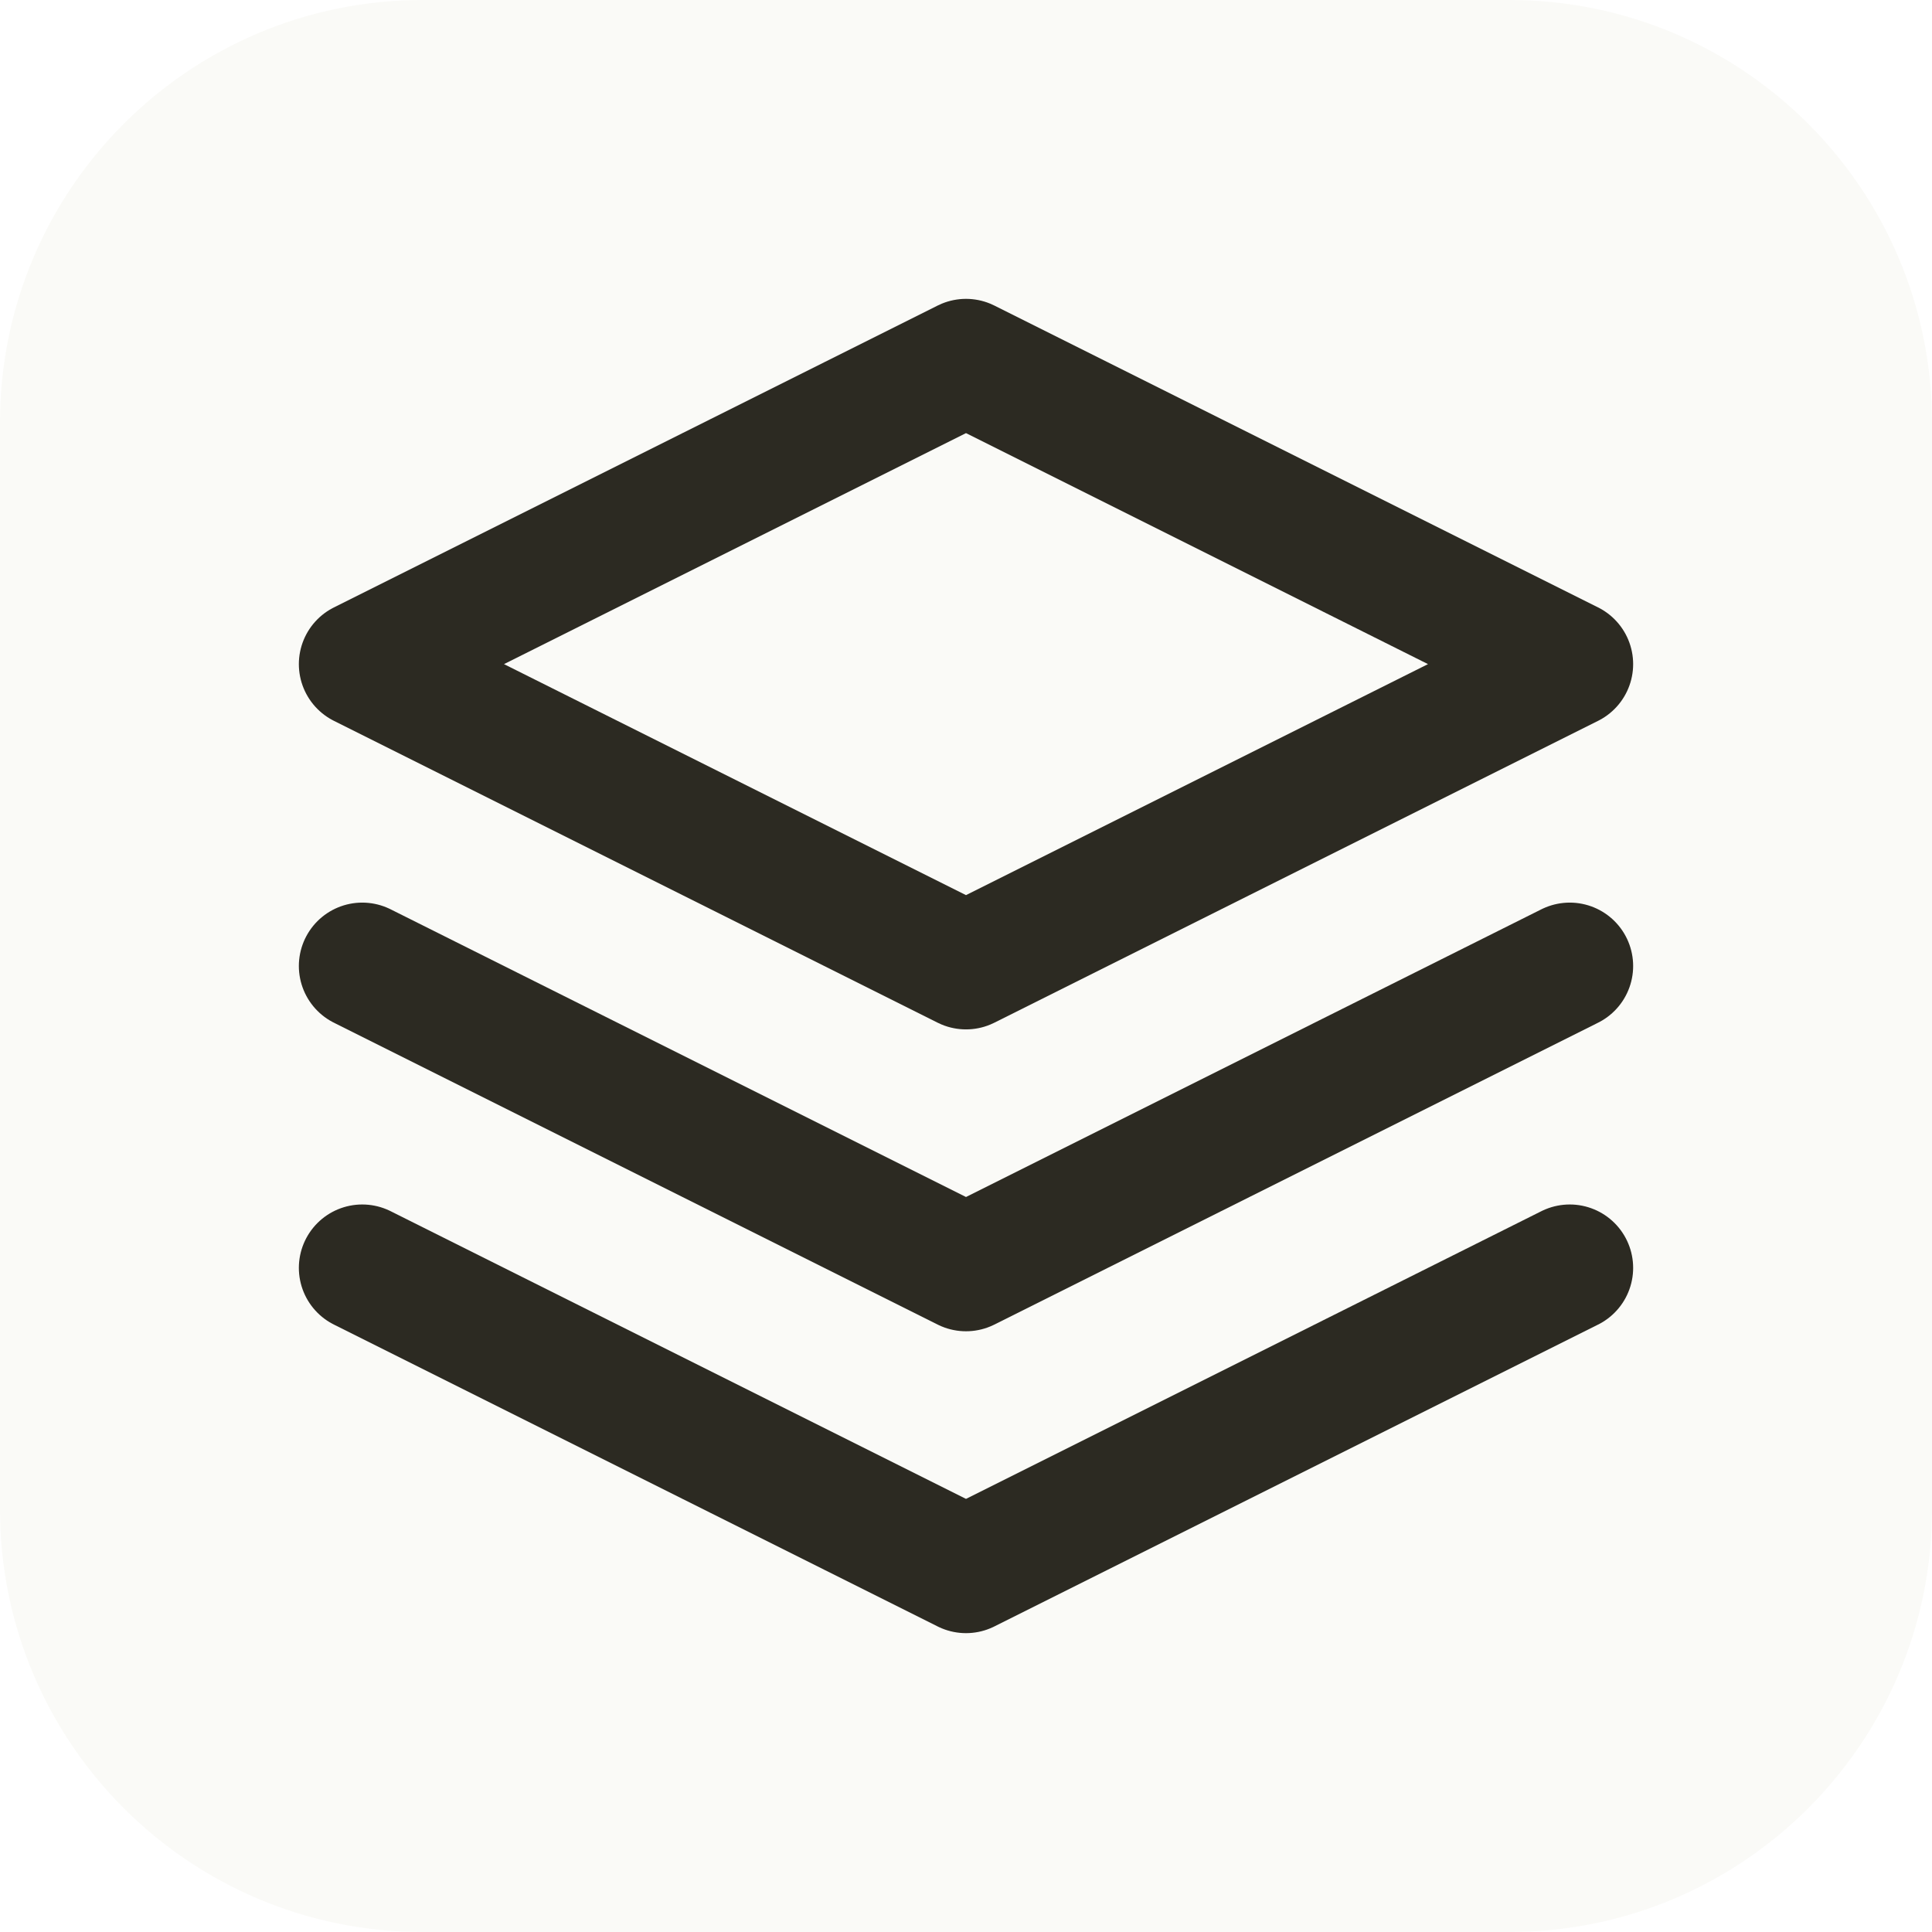
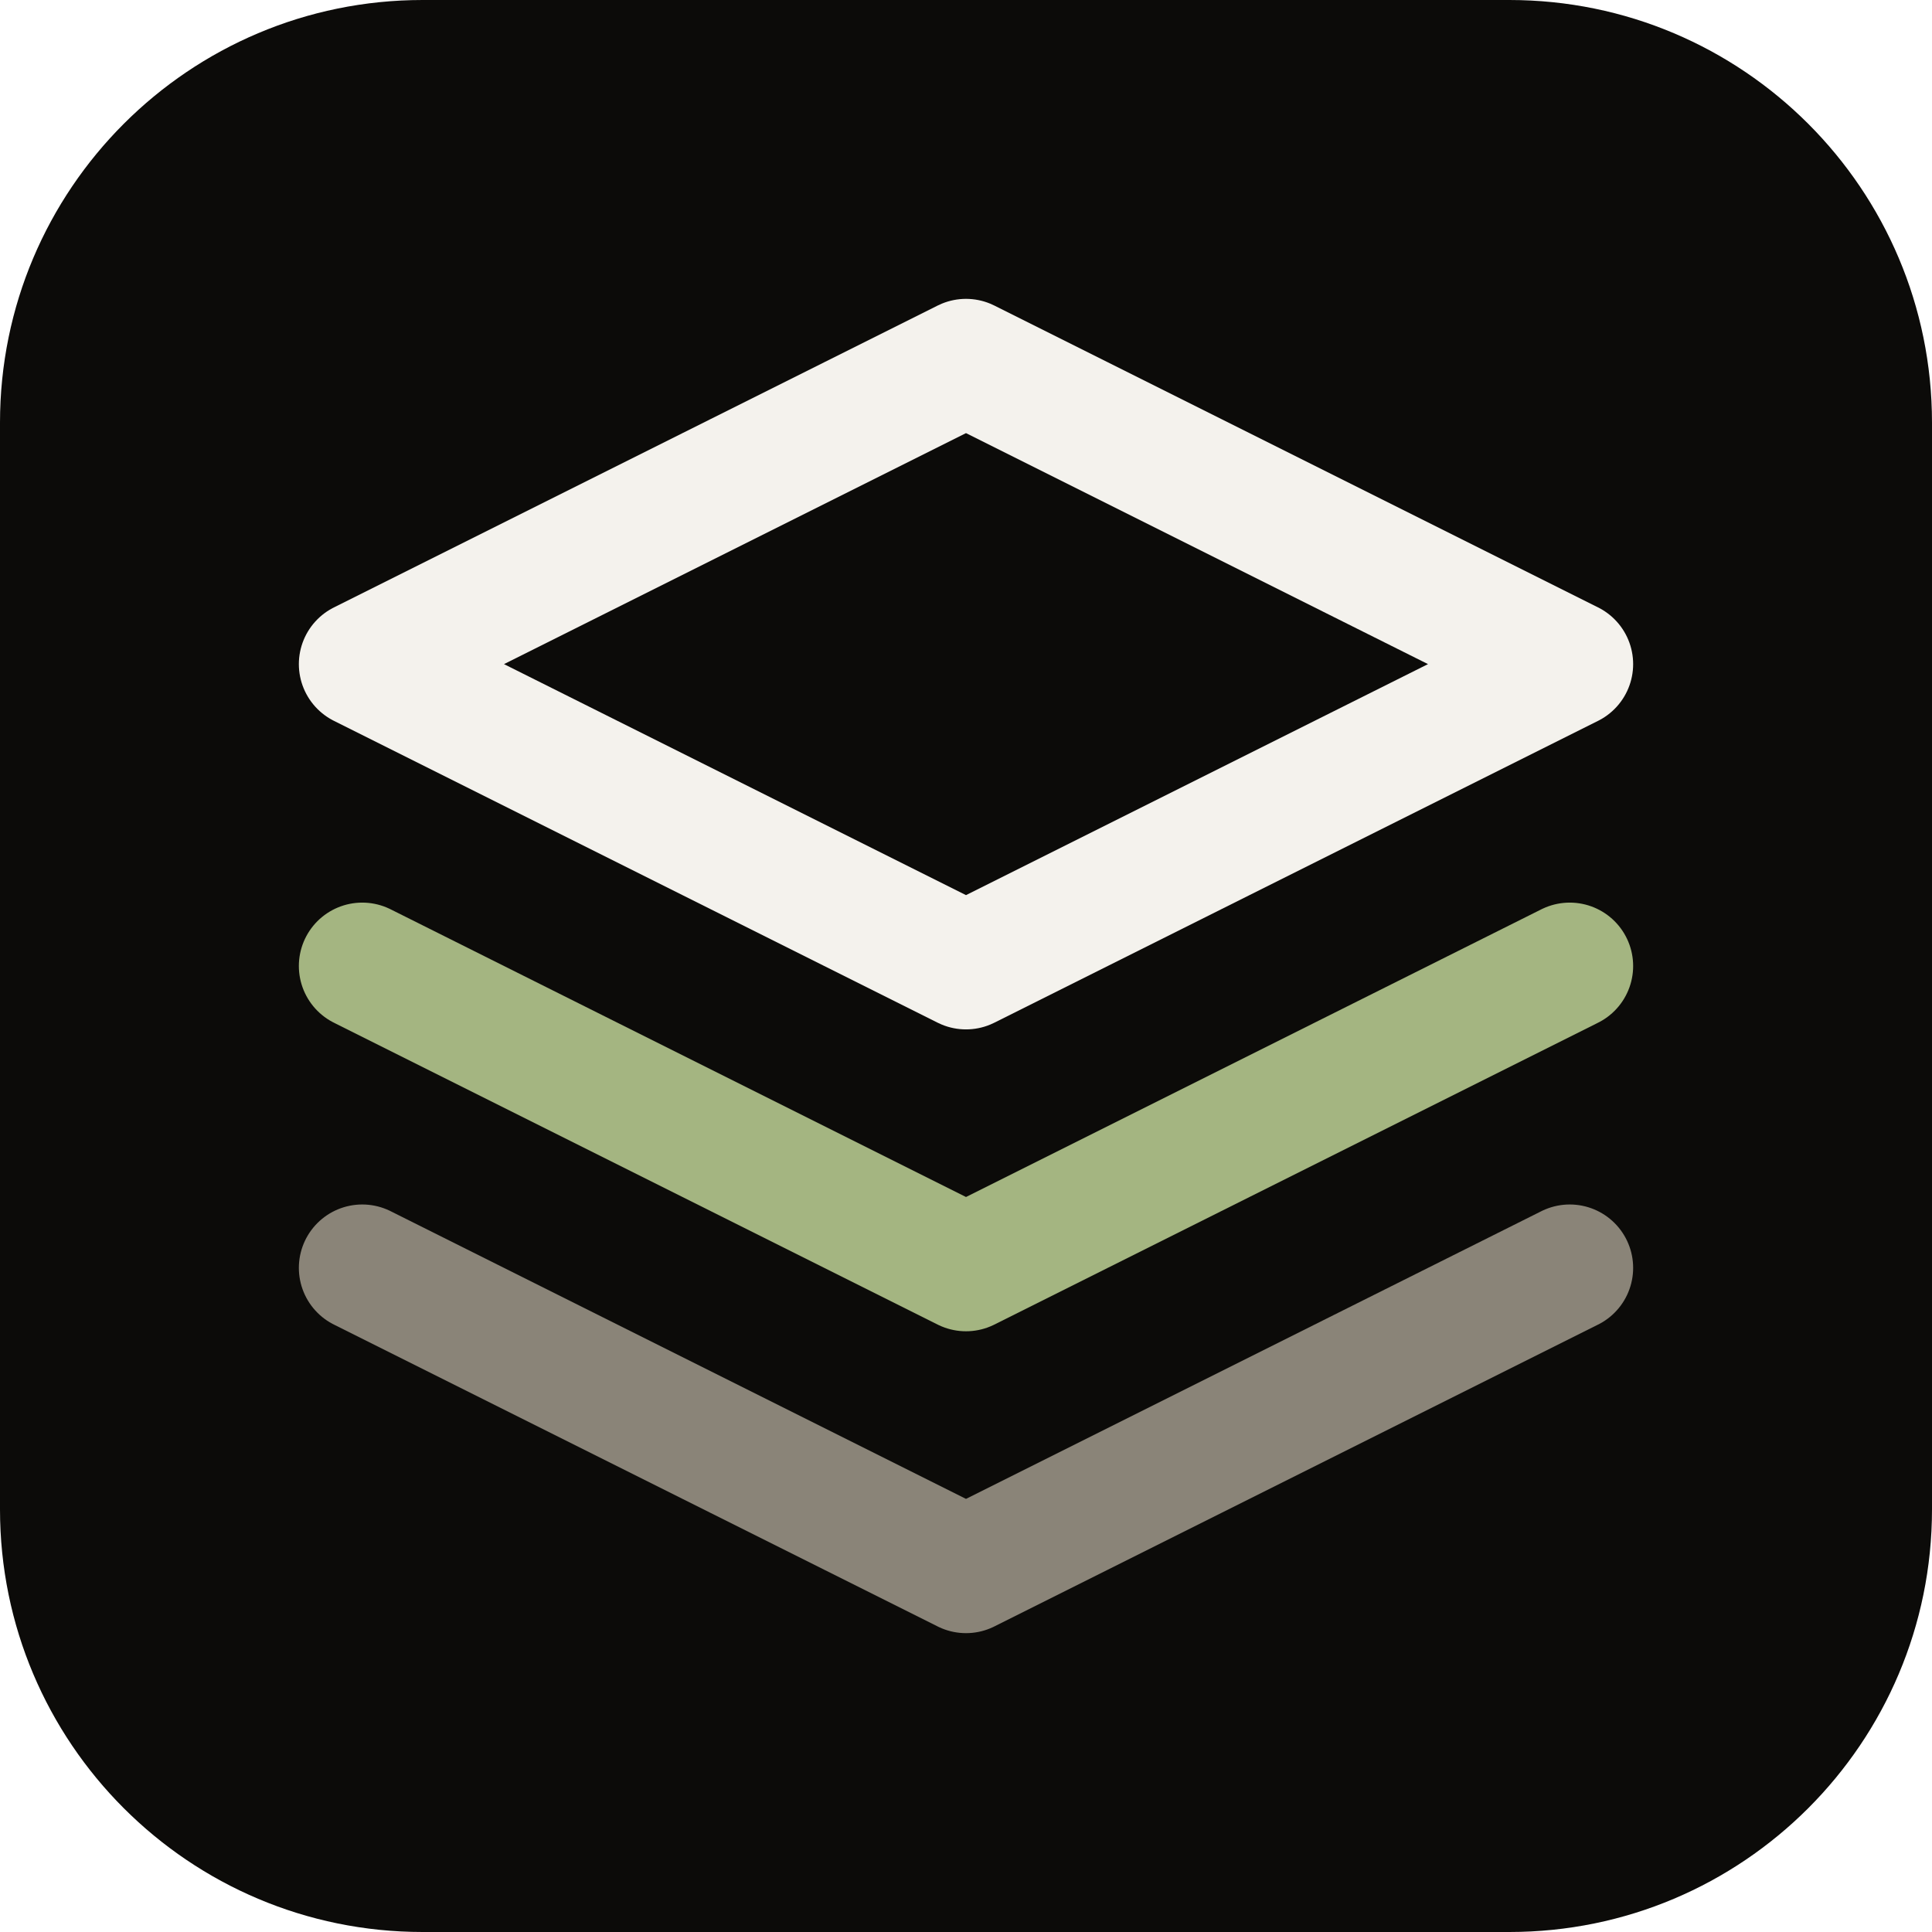
<svg xmlns="http://www.w3.org/2000/svg" width="32" height="32" viewBox="0 0 32 32" fill="none">
-   <rect width="32" height="32" rx="7" fill="#fafaf7" />
-   <g stroke="#2c2a22" stroke-width="2.1" stroke-linejoin="round" stroke-linecap="round" fill="none">
-     <path d="M16 6 26 11 16 16 6 11 16 6Z" />
-     <path d="M6 16 16 21 26 16" />
-     <path d="M6 21 16 26 26 21" />
+   <rect width="32" height="32" rx="7" fill="#0c0b09" />
+   <g stroke-width="2.1" stroke-linejoin="round" stroke-linecap="round" fill="none">
+     <path d="M16 6 26 11 16 16 6 11 16 6Z" stroke="#f4f2ed" />
+     <path d="M6 16 16 21 26 16" stroke="#a4b581" />
+     <path d="M6 21 16 26 26 21" stroke="#8a8478" />
  </g>
</svg>
